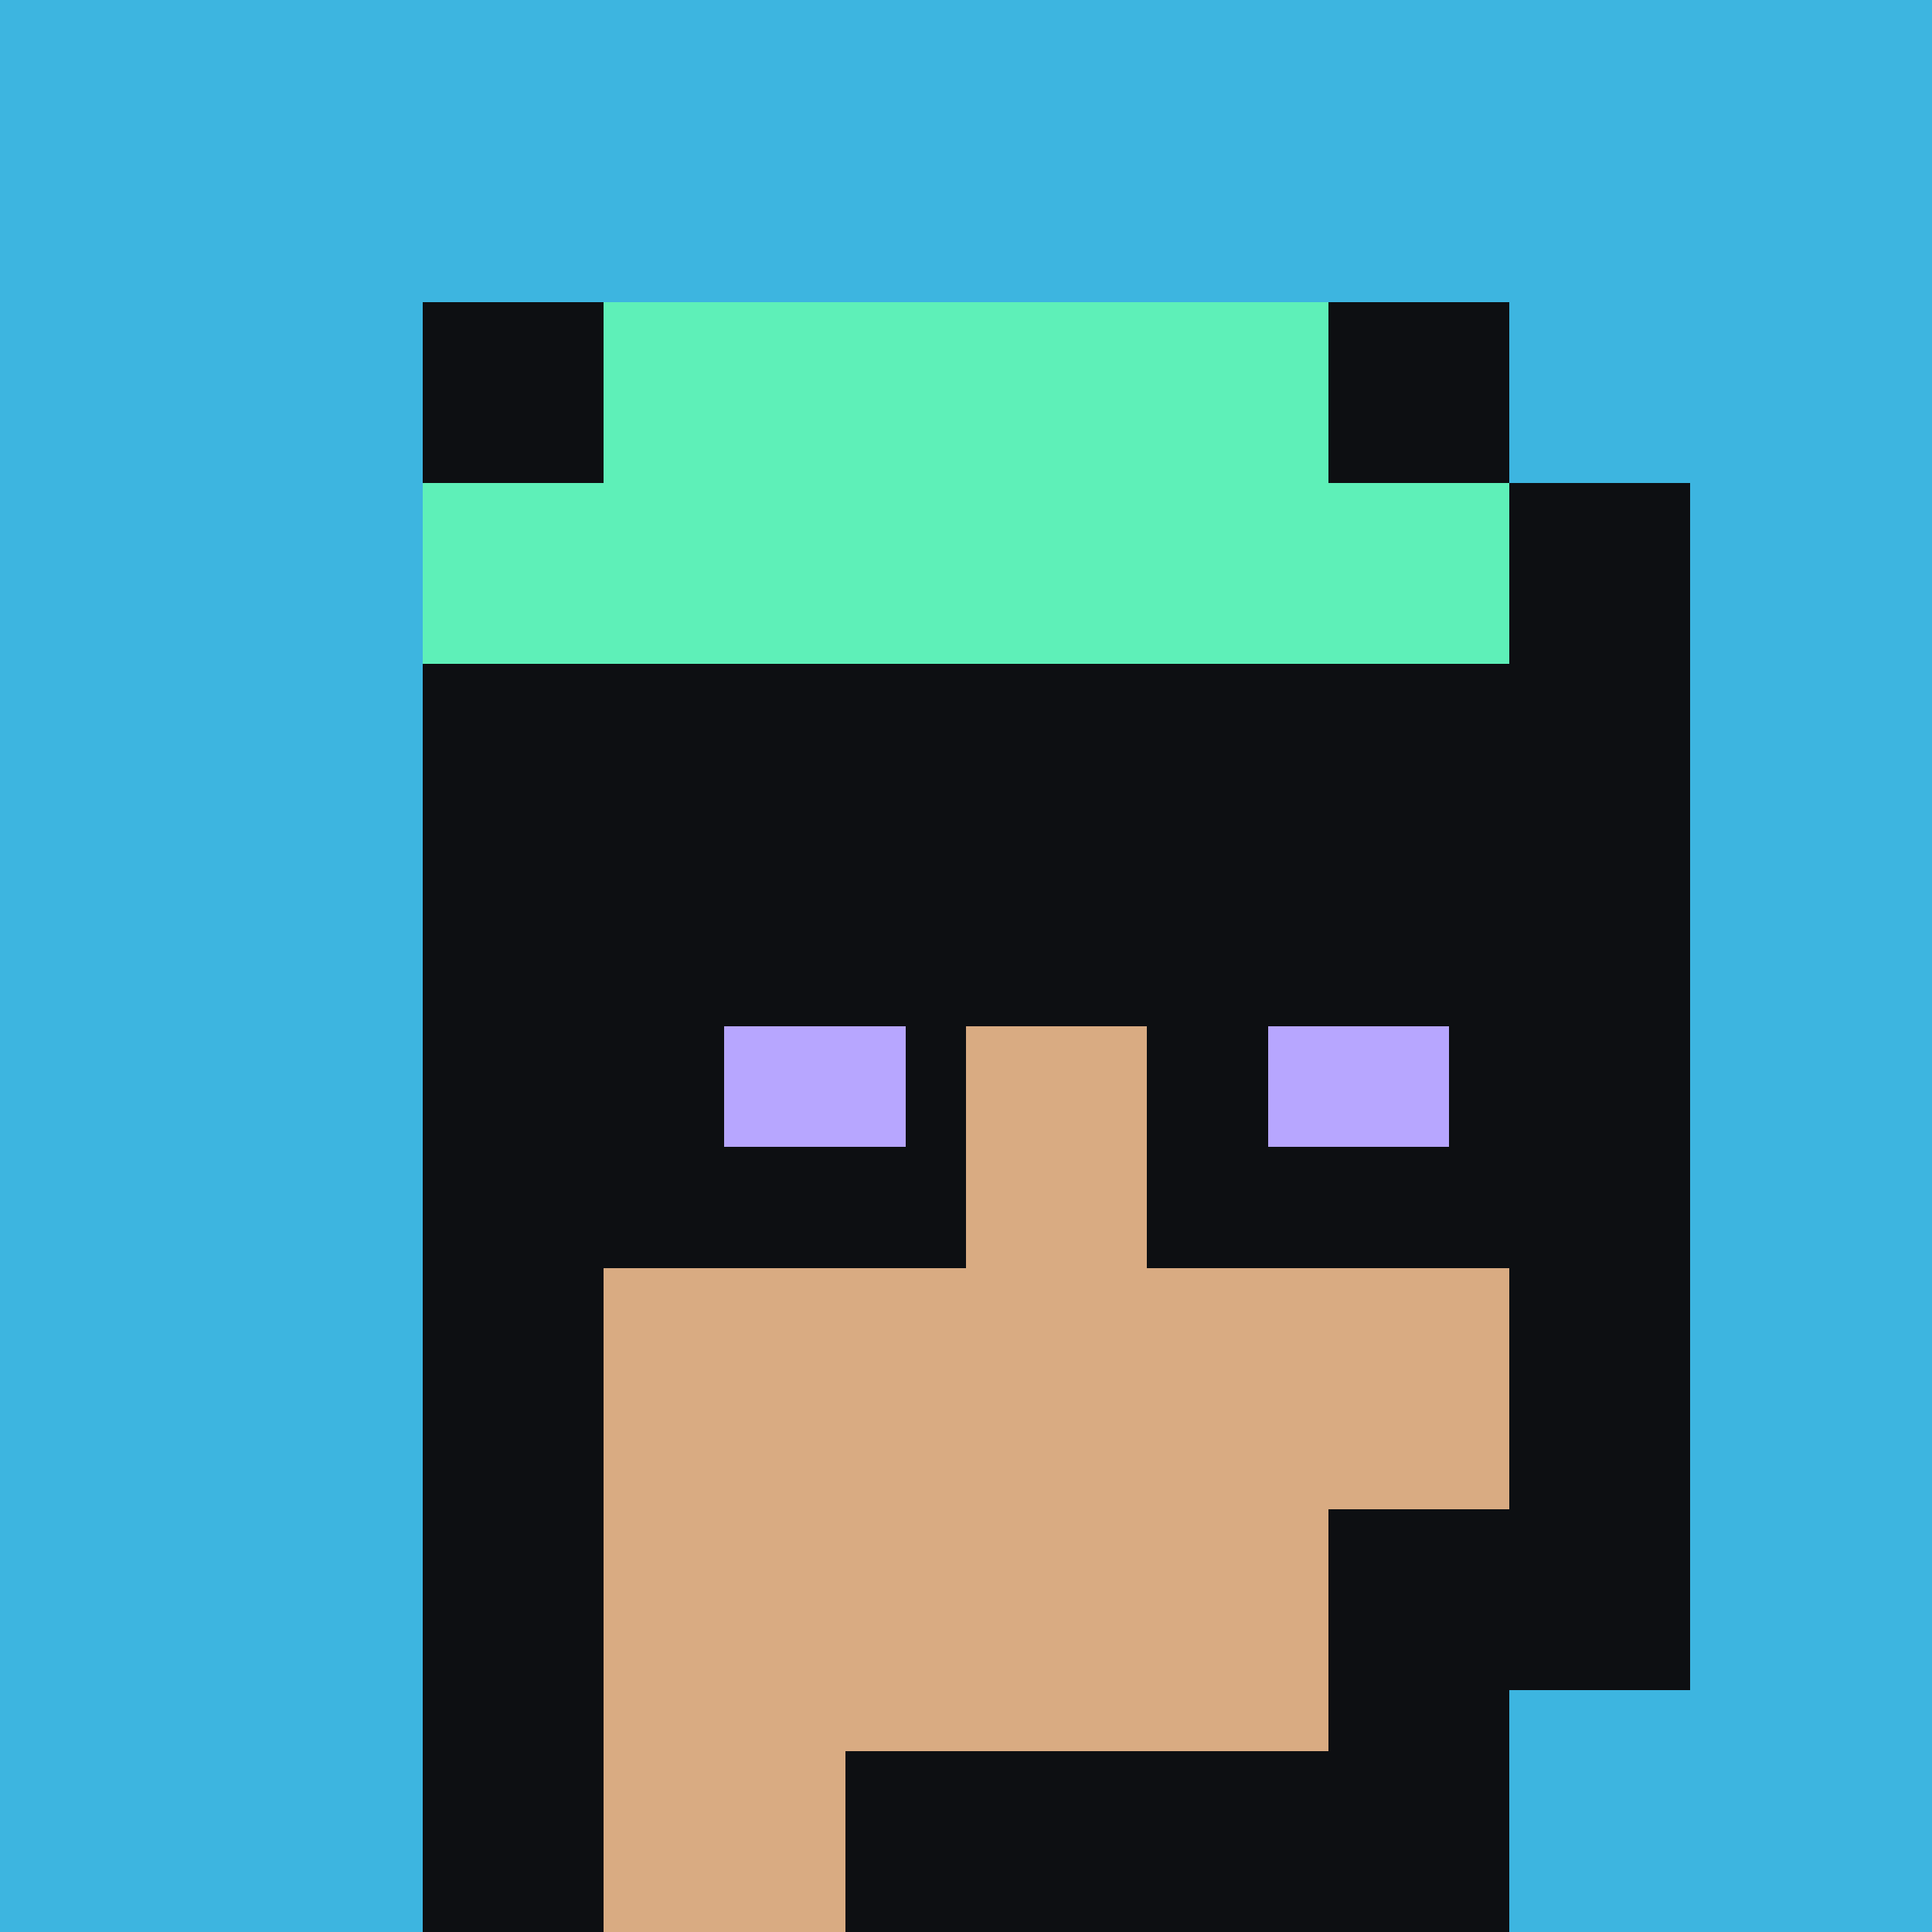
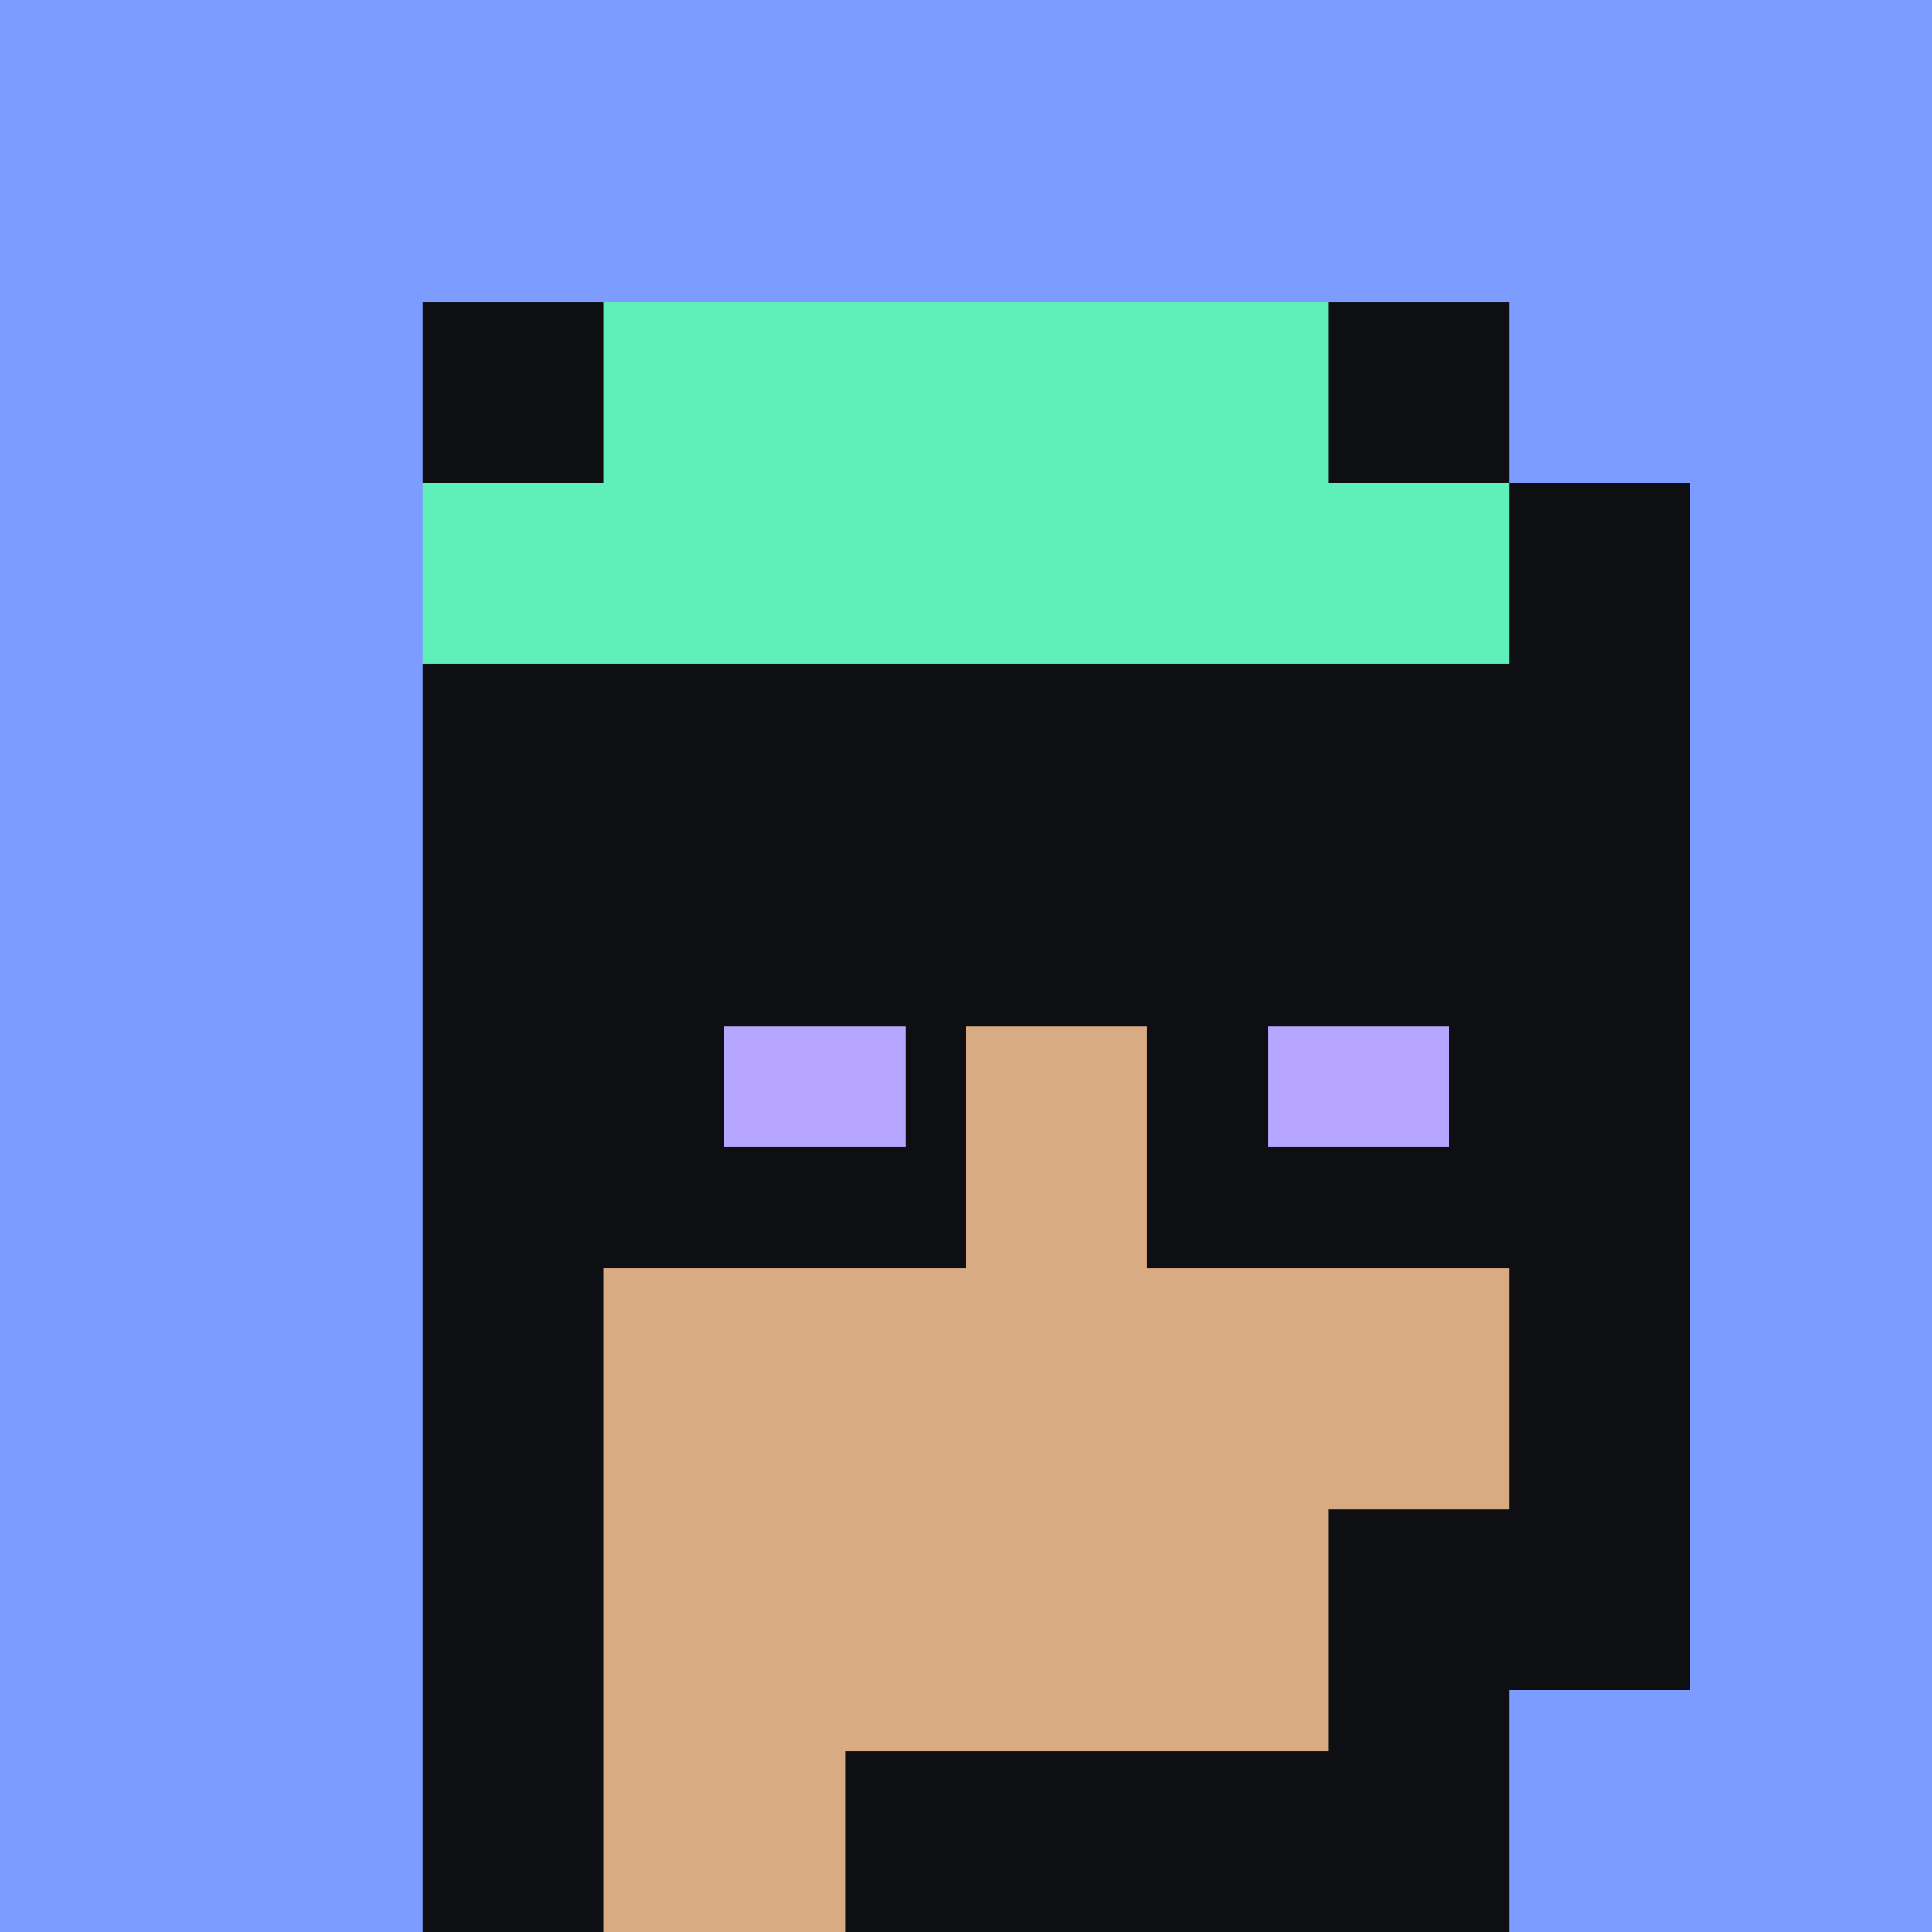
<svg xmlns="http://www.w3.org/2000/svg" viewBox="0 0 32 32" shape-rendering="crispEdges">
-   <path fill="#3db5e0" d="M0 0h32v32H0z" />
+   <path fill="#7c9cff" d="M0 0h32v32H0z" />
  <path fill="#0d0f12" d="M7 5h18v3h3v20h-3v4H7V5Z" />
  <path fill="#5ef0b8" d="M10 5h12v3h3v3H7V8h3Z" />
  <path fill="#d9ab82" d="M10 14h15v11h-3v4h-8v3h-4Z" />
  <path fill="#0d0f12" d="M8 14h20v3h-3v4h-6v-4h-3v4h-6v-4H8Z" />
  <path fill="#b7a6ff" d="M12 17h3v2h-3zm9 0h3v2h-3Z" />
</svg>
